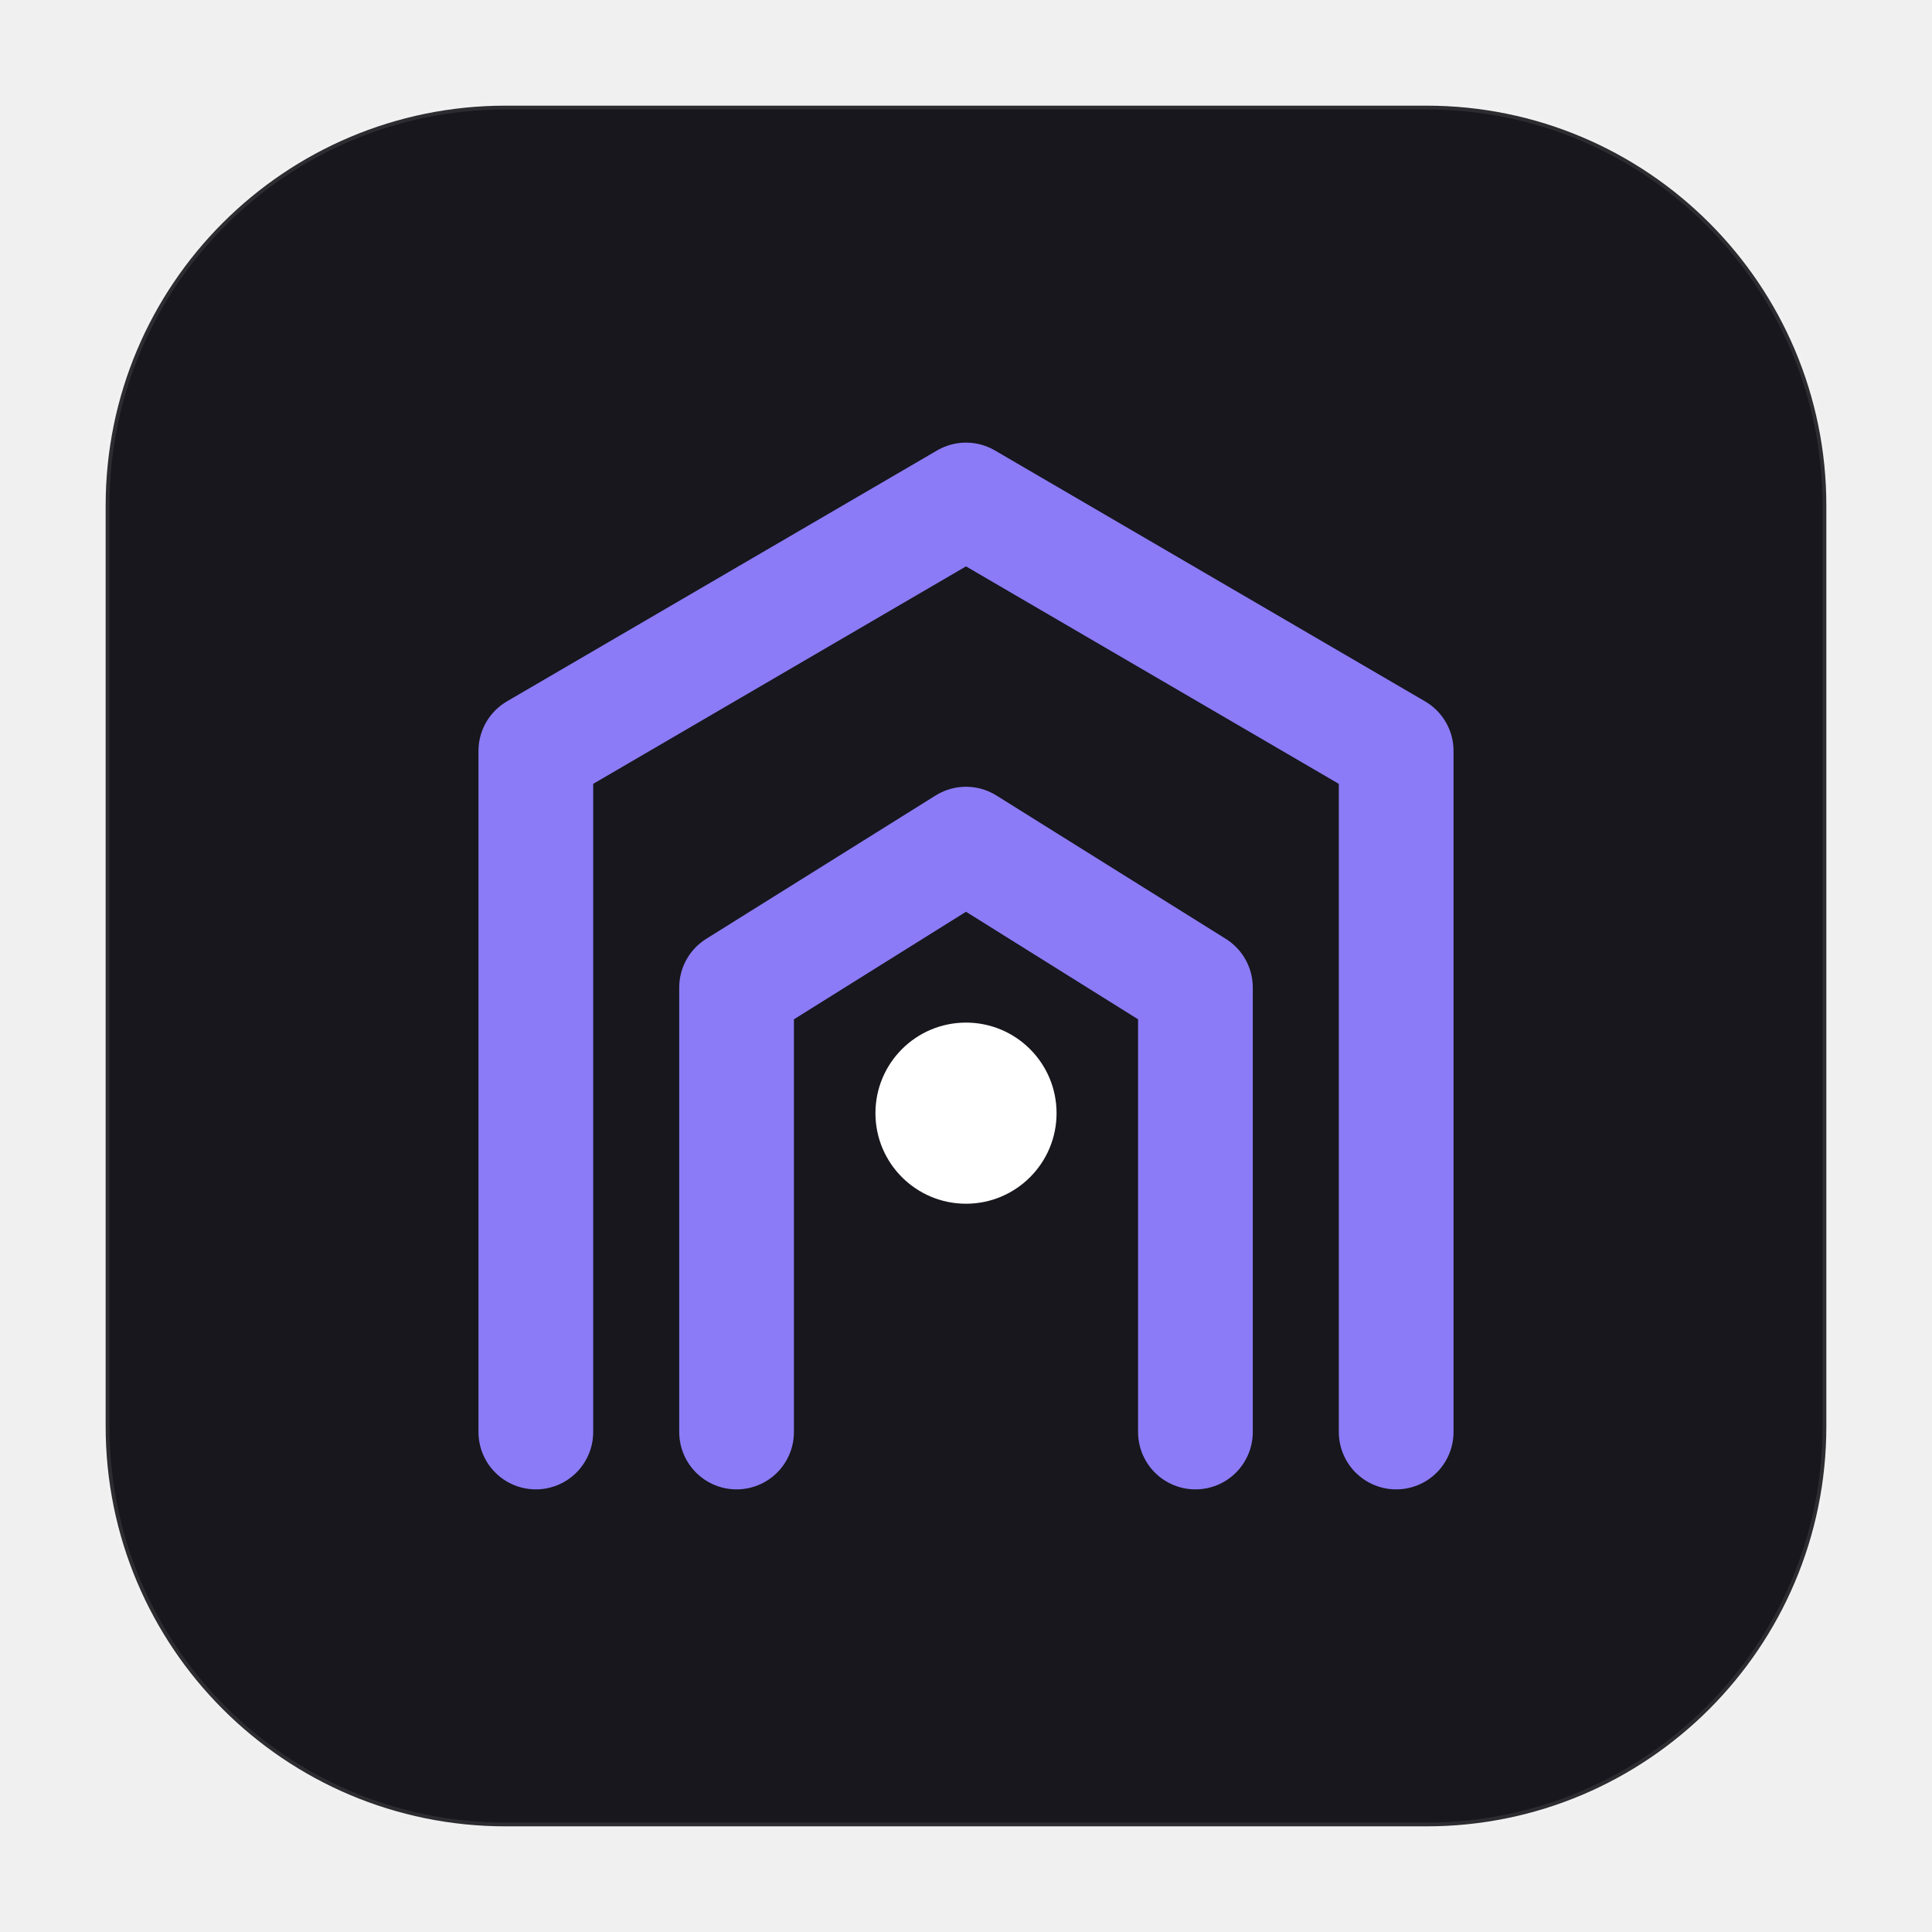
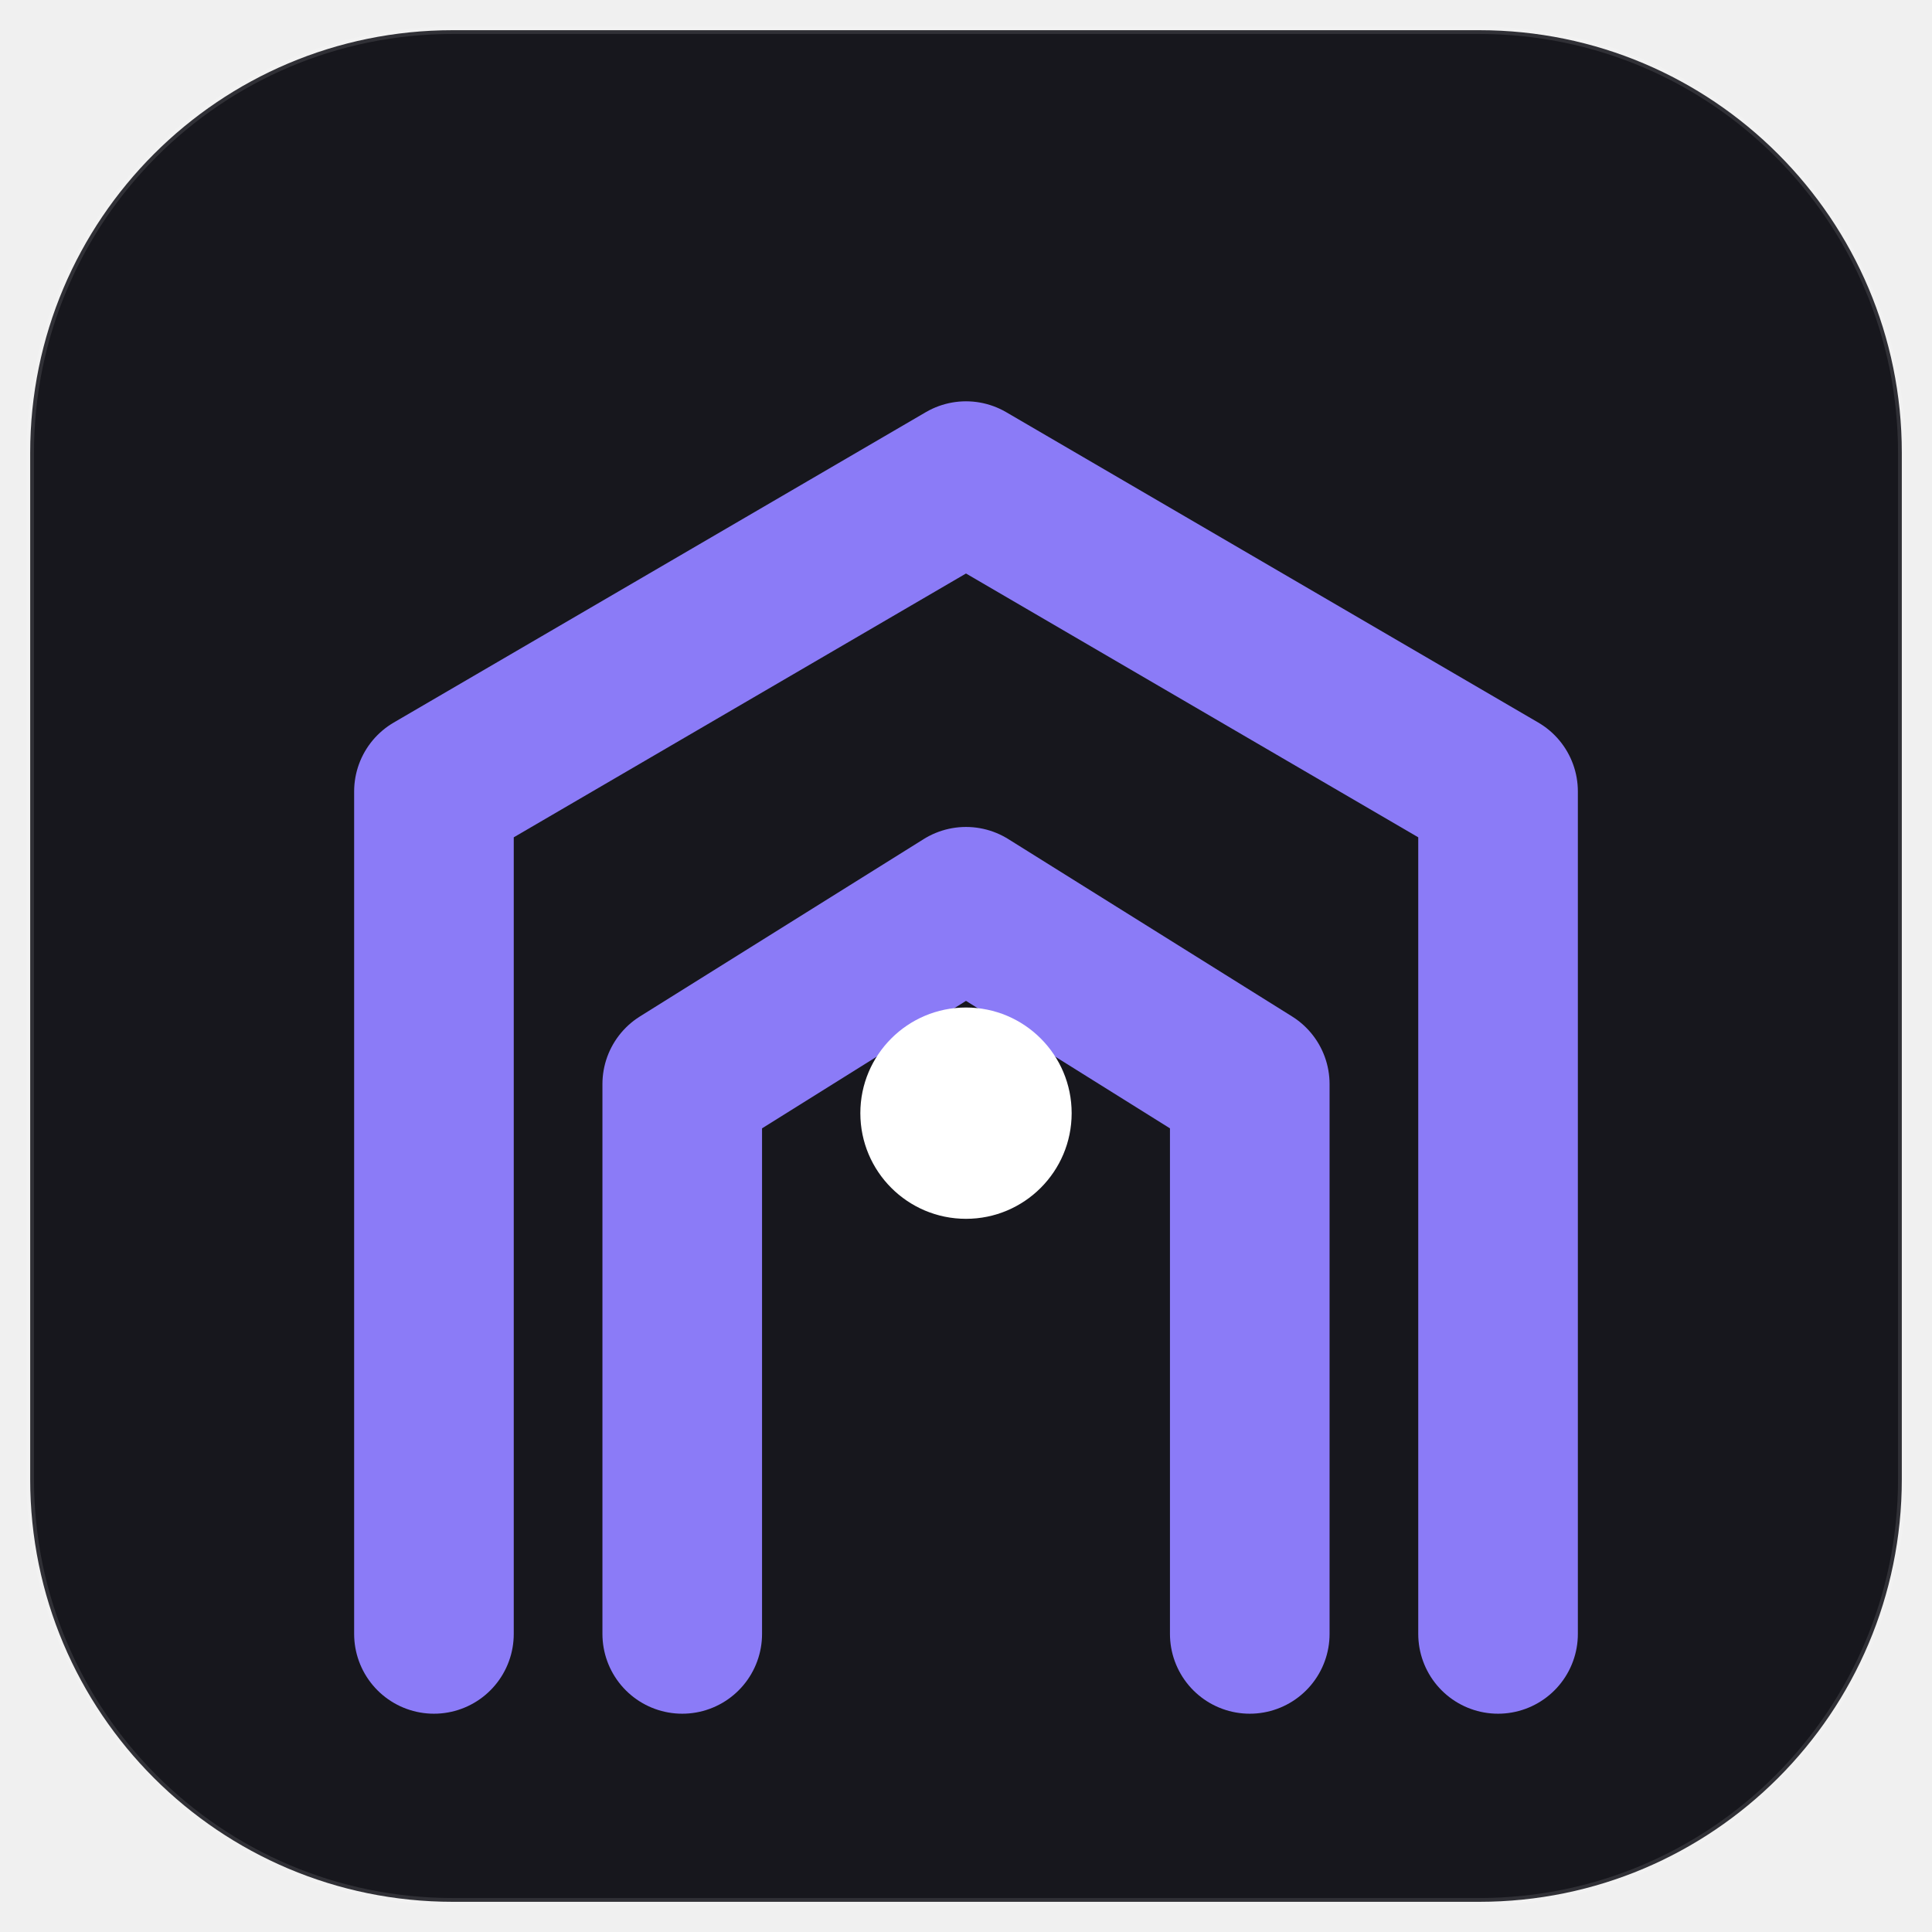
<svg xmlns="http://www.w3.org/2000/svg" width="1024" height="1024" viewBox="0 0 1024 1024">
-   <rect x="56" y="56" width="912" height="912" rx="212" fill="#17171d" />
-   <rect x="56" y="56" width="912" height="912" rx="212" fill="none" stroke="#ffffff" stroke-opacity="0.09" stroke-width="4" />
-   <g transform="translate(56,75) scale(38)" fill="none" stroke="#8b7bf7" stroke-width="1.6" stroke-linecap="round" stroke-linejoin="round">
+   <rect x="16" y="16" width="992" height="992" rx="224" fill="#17171d" />
+   <rect x="16" y="16" width="992" height="992" rx="224" fill="none" stroke="#ffffff" stroke-opacity="0.11" stroke-width="4" />
+   <g transform="translate(-52,20) scale(47)" fill="none" stroke="#8b7bf7" stroke-width="1.8" stroke-linecap="round" stroke-linejoin="round">
    <path d="M6 18V8.5L12 5l6 3.5V18" />
    <path d="M8.8 18v-6.2L12 9.8l3.2 2V18" />
  </g>
-   <circle cx="512" cy="590" r="48" fill="#ffffff" />
+   <circle cx="512" cy="590" r="56" fill="#ffffff" />
</svg>
